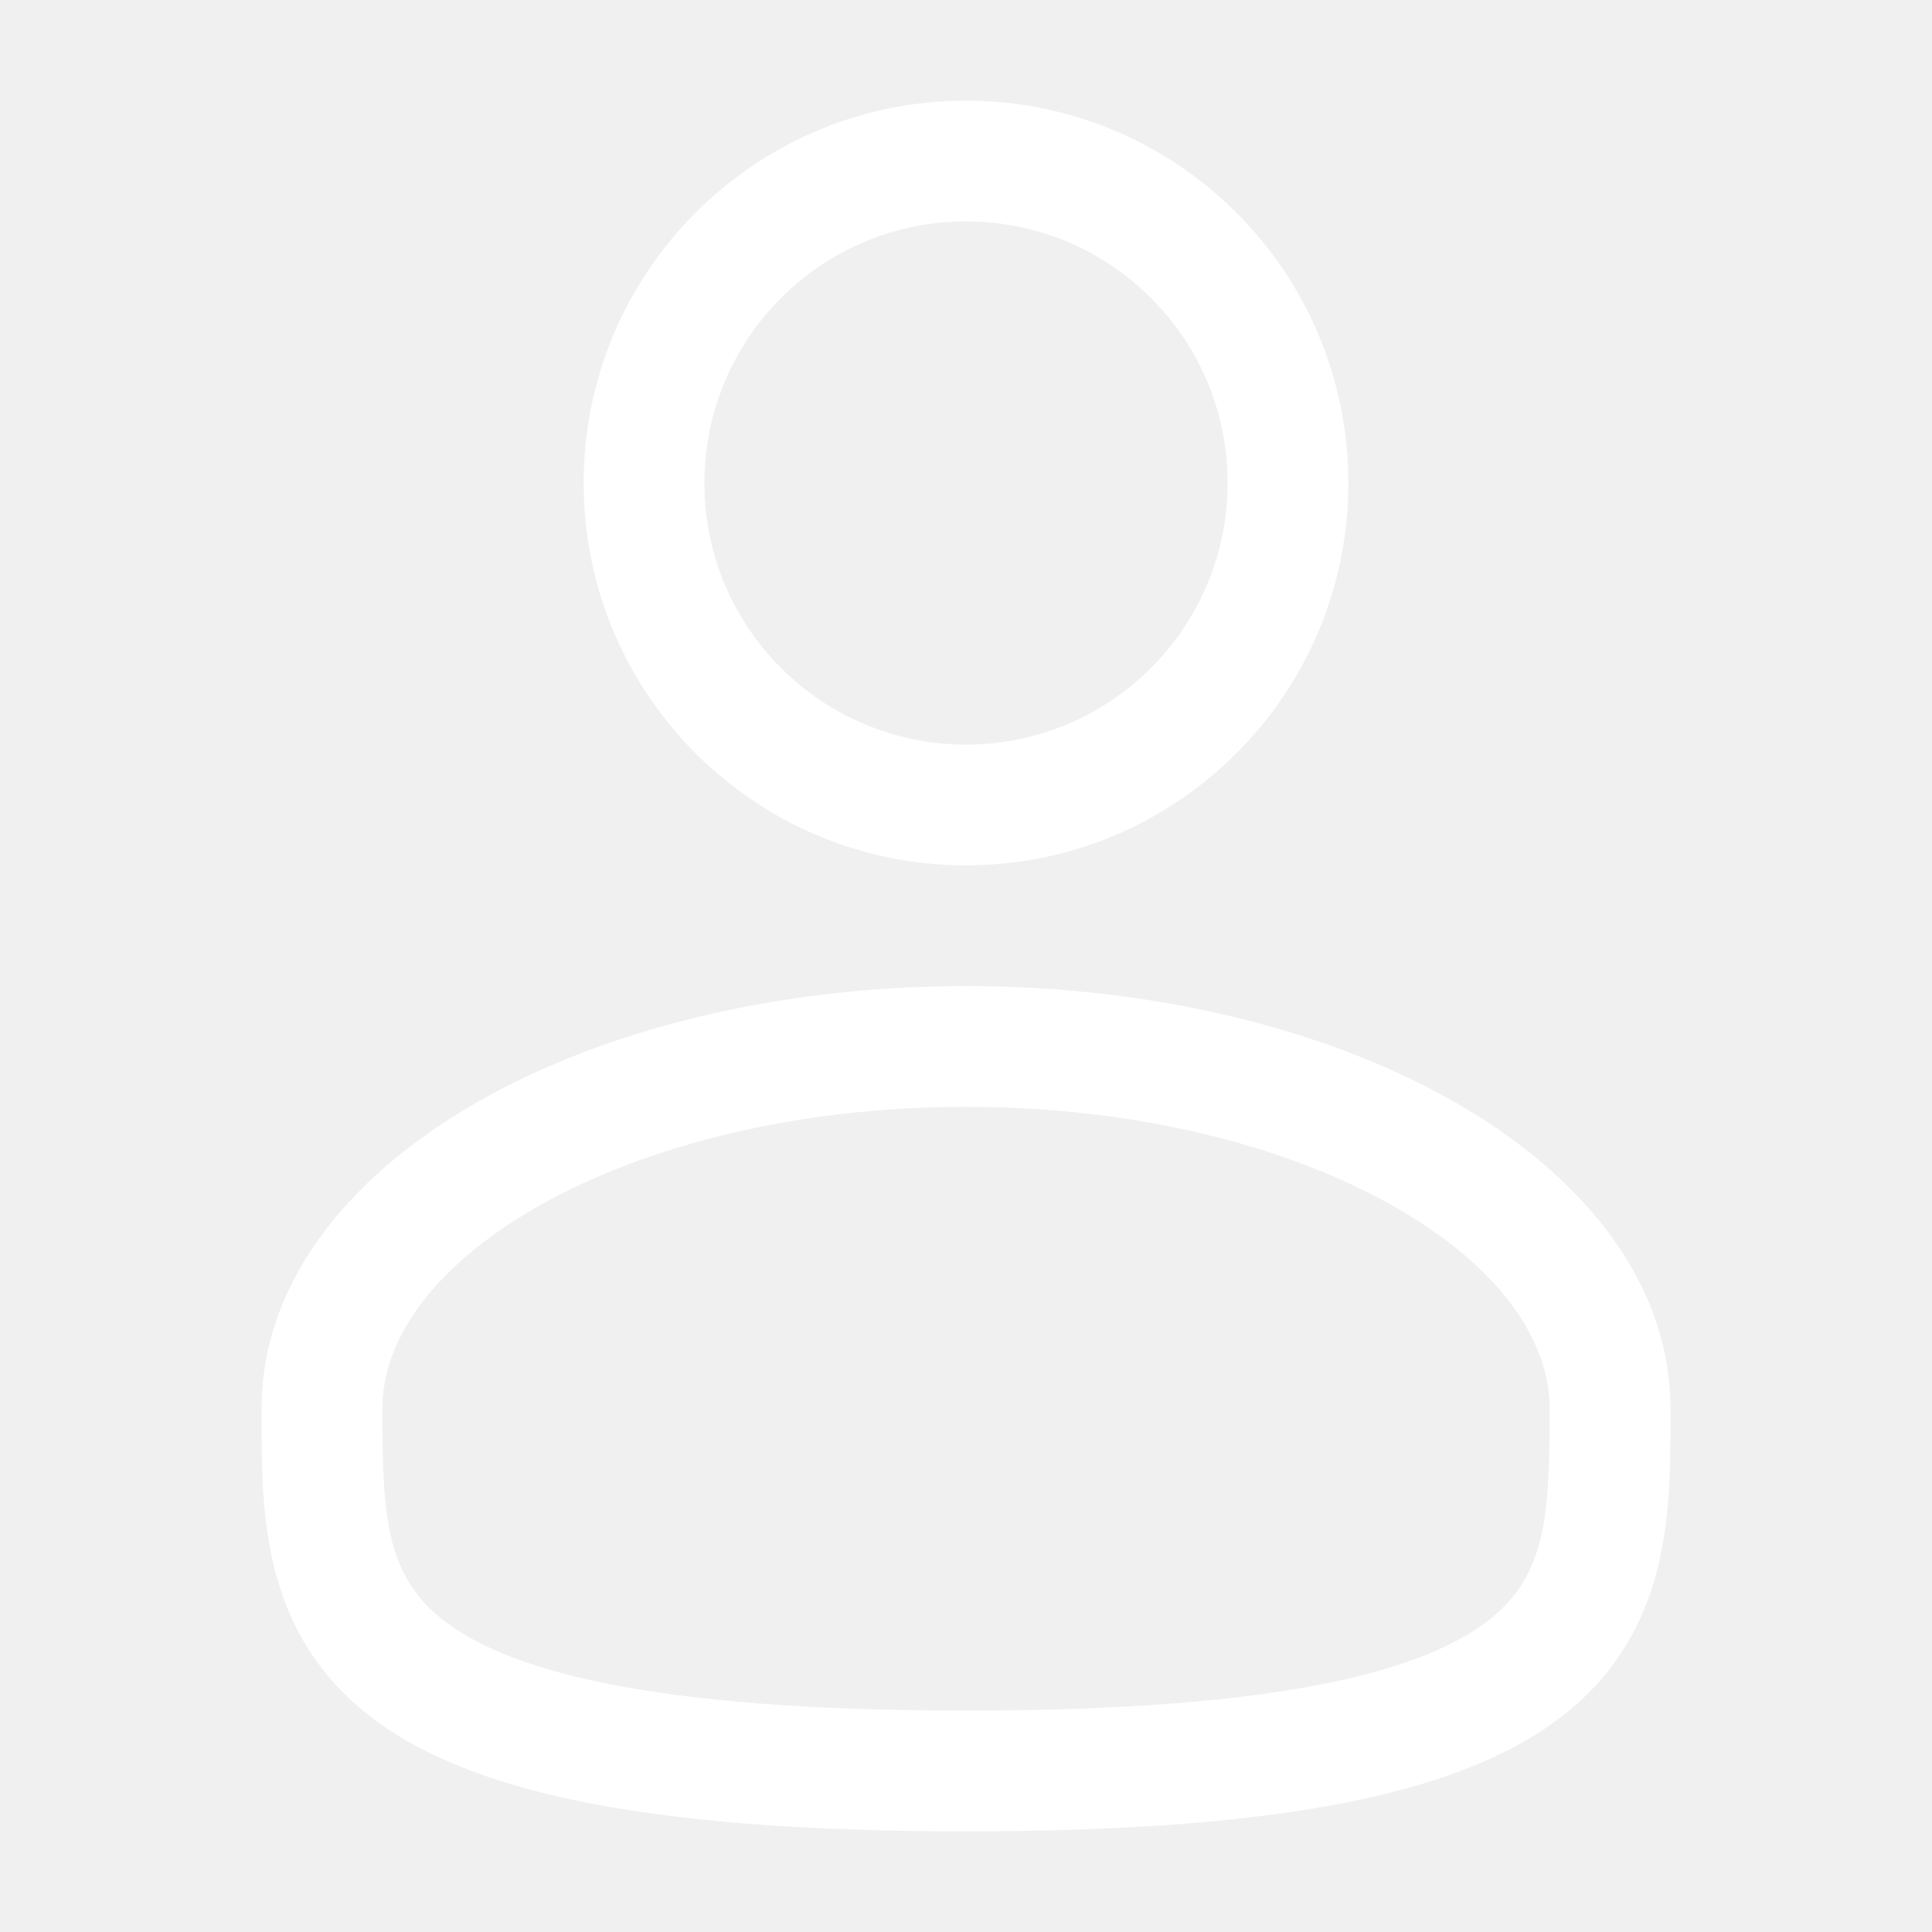
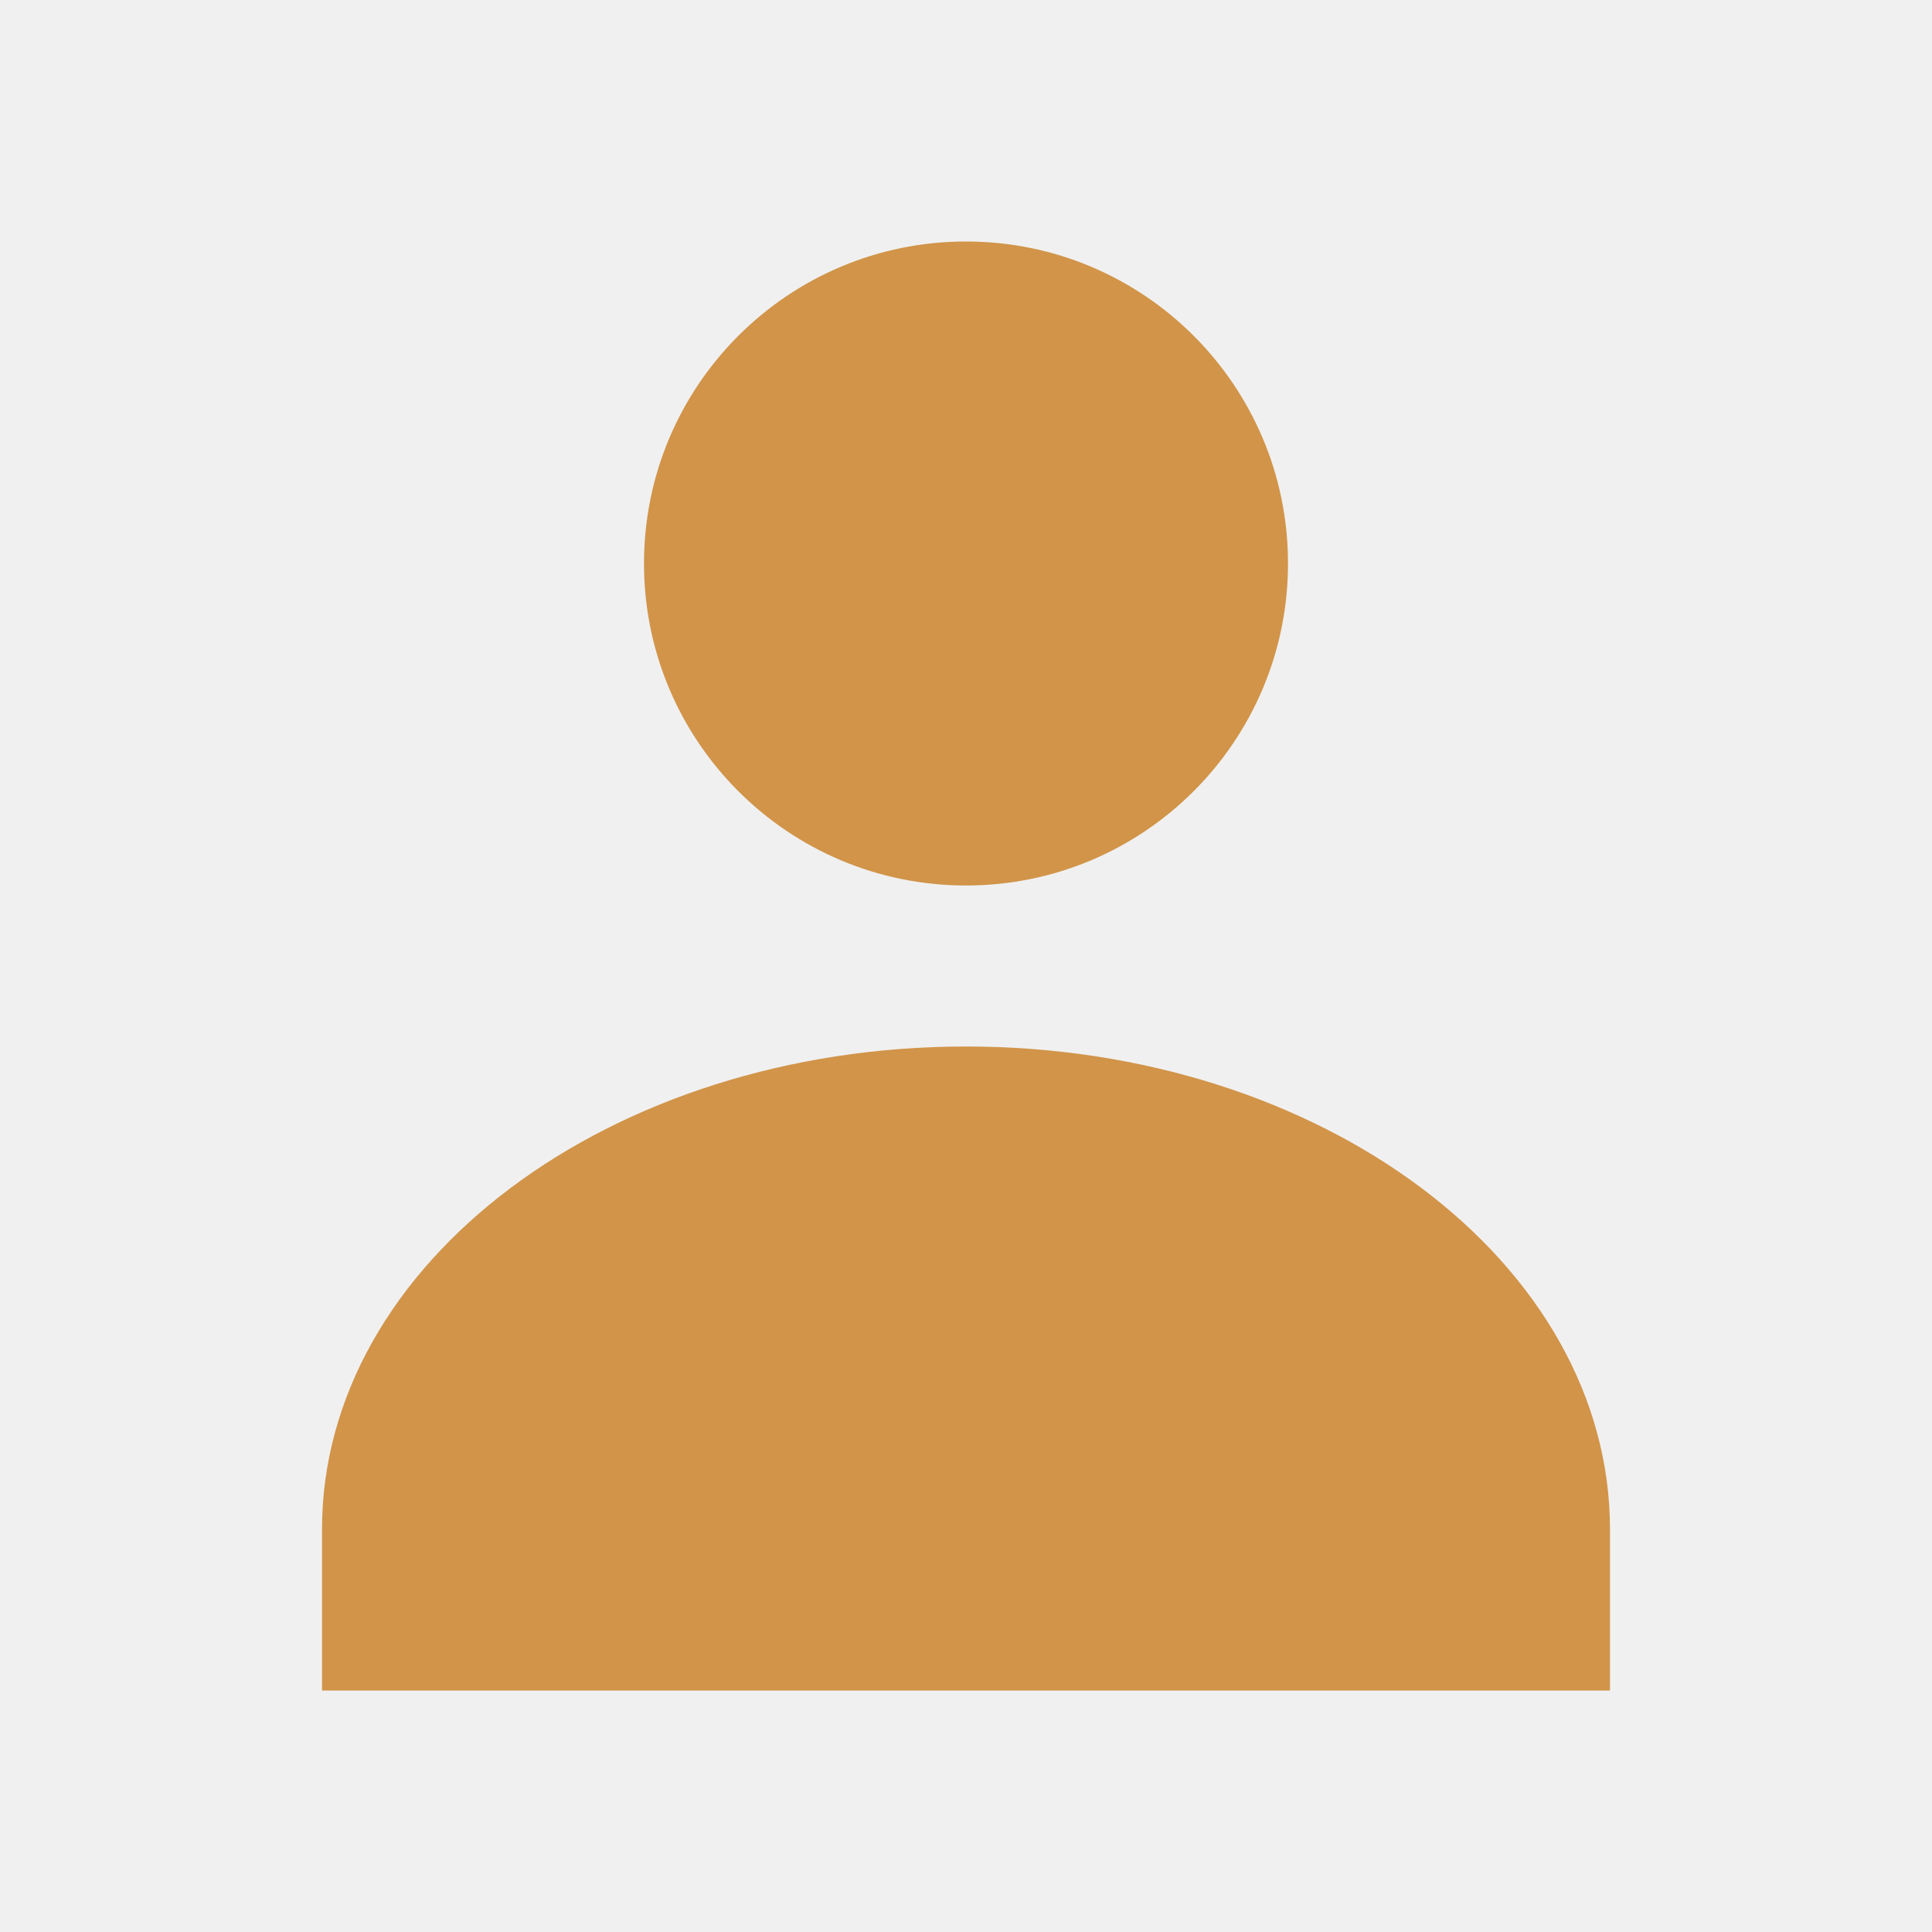
- <svg xmlns="http://www.w3.org/2000/svg" width="20" height="20" viewBox="0 0 20 20" fill="none">
-   <path fill-rule="evenodd" clip-rule="evenodd" d="M10 1.042C7.814 1.042 6.042 2.814 6.042 5C6.042 7.186 7.814 8.958 10 8.958C12.186 8.958 13.958 7.186 13.958 5C13.958 2.814 12.186 1.042 10 1.042ZM7.292 5C7.292 3.504 8.504 2.292 10 2.292C11.496 2.292 12.708 3.504 12.708 5C12.708 6.496 11.496 7.708 10 7.708C8.504 7.708 7.292 6.496 7.292 5Z" fill="white" />
-   <path fill-rule="evenodd" clip-rule="evenodd" d="M10 10.208C8.072 10.208 6.296 10.646 4.98 11.387C3.683 12.116 2.708 13.222 2.708 14.583L2.708 14.668C2.707 15.636 2.706 16.852 3.772 17.72C4.297 18.147 5.03 18.45 6.022 18.651C7.016 18.852 8.312 18.958 10 18.958C11.688 18.958 12.984 18.852 13.978 18.651C14.97 18.45 15.704 18.147 16.228 17.72C17.294 16.852 17.293 15.636 17.292 14.668L17.292 14.583C17.292 13.222 16.317 12.116 15.021 11.387C13.704 10.646 11.928 10.208 10 10.208ZM3.958 14.583C3.958 13.874 4.476 13.104 5.592 12.476C6.689 11.859 8.246 11.458 10 11.458C11.754 11.458 13.311 11.859 14.408 12.476C15.524 13.104 16.042 13.874 16.042 14.583C16.042 15.673 16.008 16.287 15.439 16.75C15.13 17.002 14.614 17.247 13.73 17.426C12.849 17.604 11.645 17.708 10 17.708C8.355 17.708 7.151 17.604 6.27 17.426C5.386 17.247 4.87 17.002 4.561 16.75C3.992 16.287 3.958 15.673 3.958 14.583Z" fill="white" />
+ <svg xmlns="http://www.w3.org/2000/svg" width="24" height="24" viewBox="0 0 24 24" fill="none" aria-label="Utilisateur">
+   <circle cx="12" cy="7" r="4" fill="#d19449" />
+   <path d="M12 13C7.582 13 4 15.686 4 19V21H20V19C20 15.686 16.418 13 12 13Z" fill="#d19449" />
</svg>
